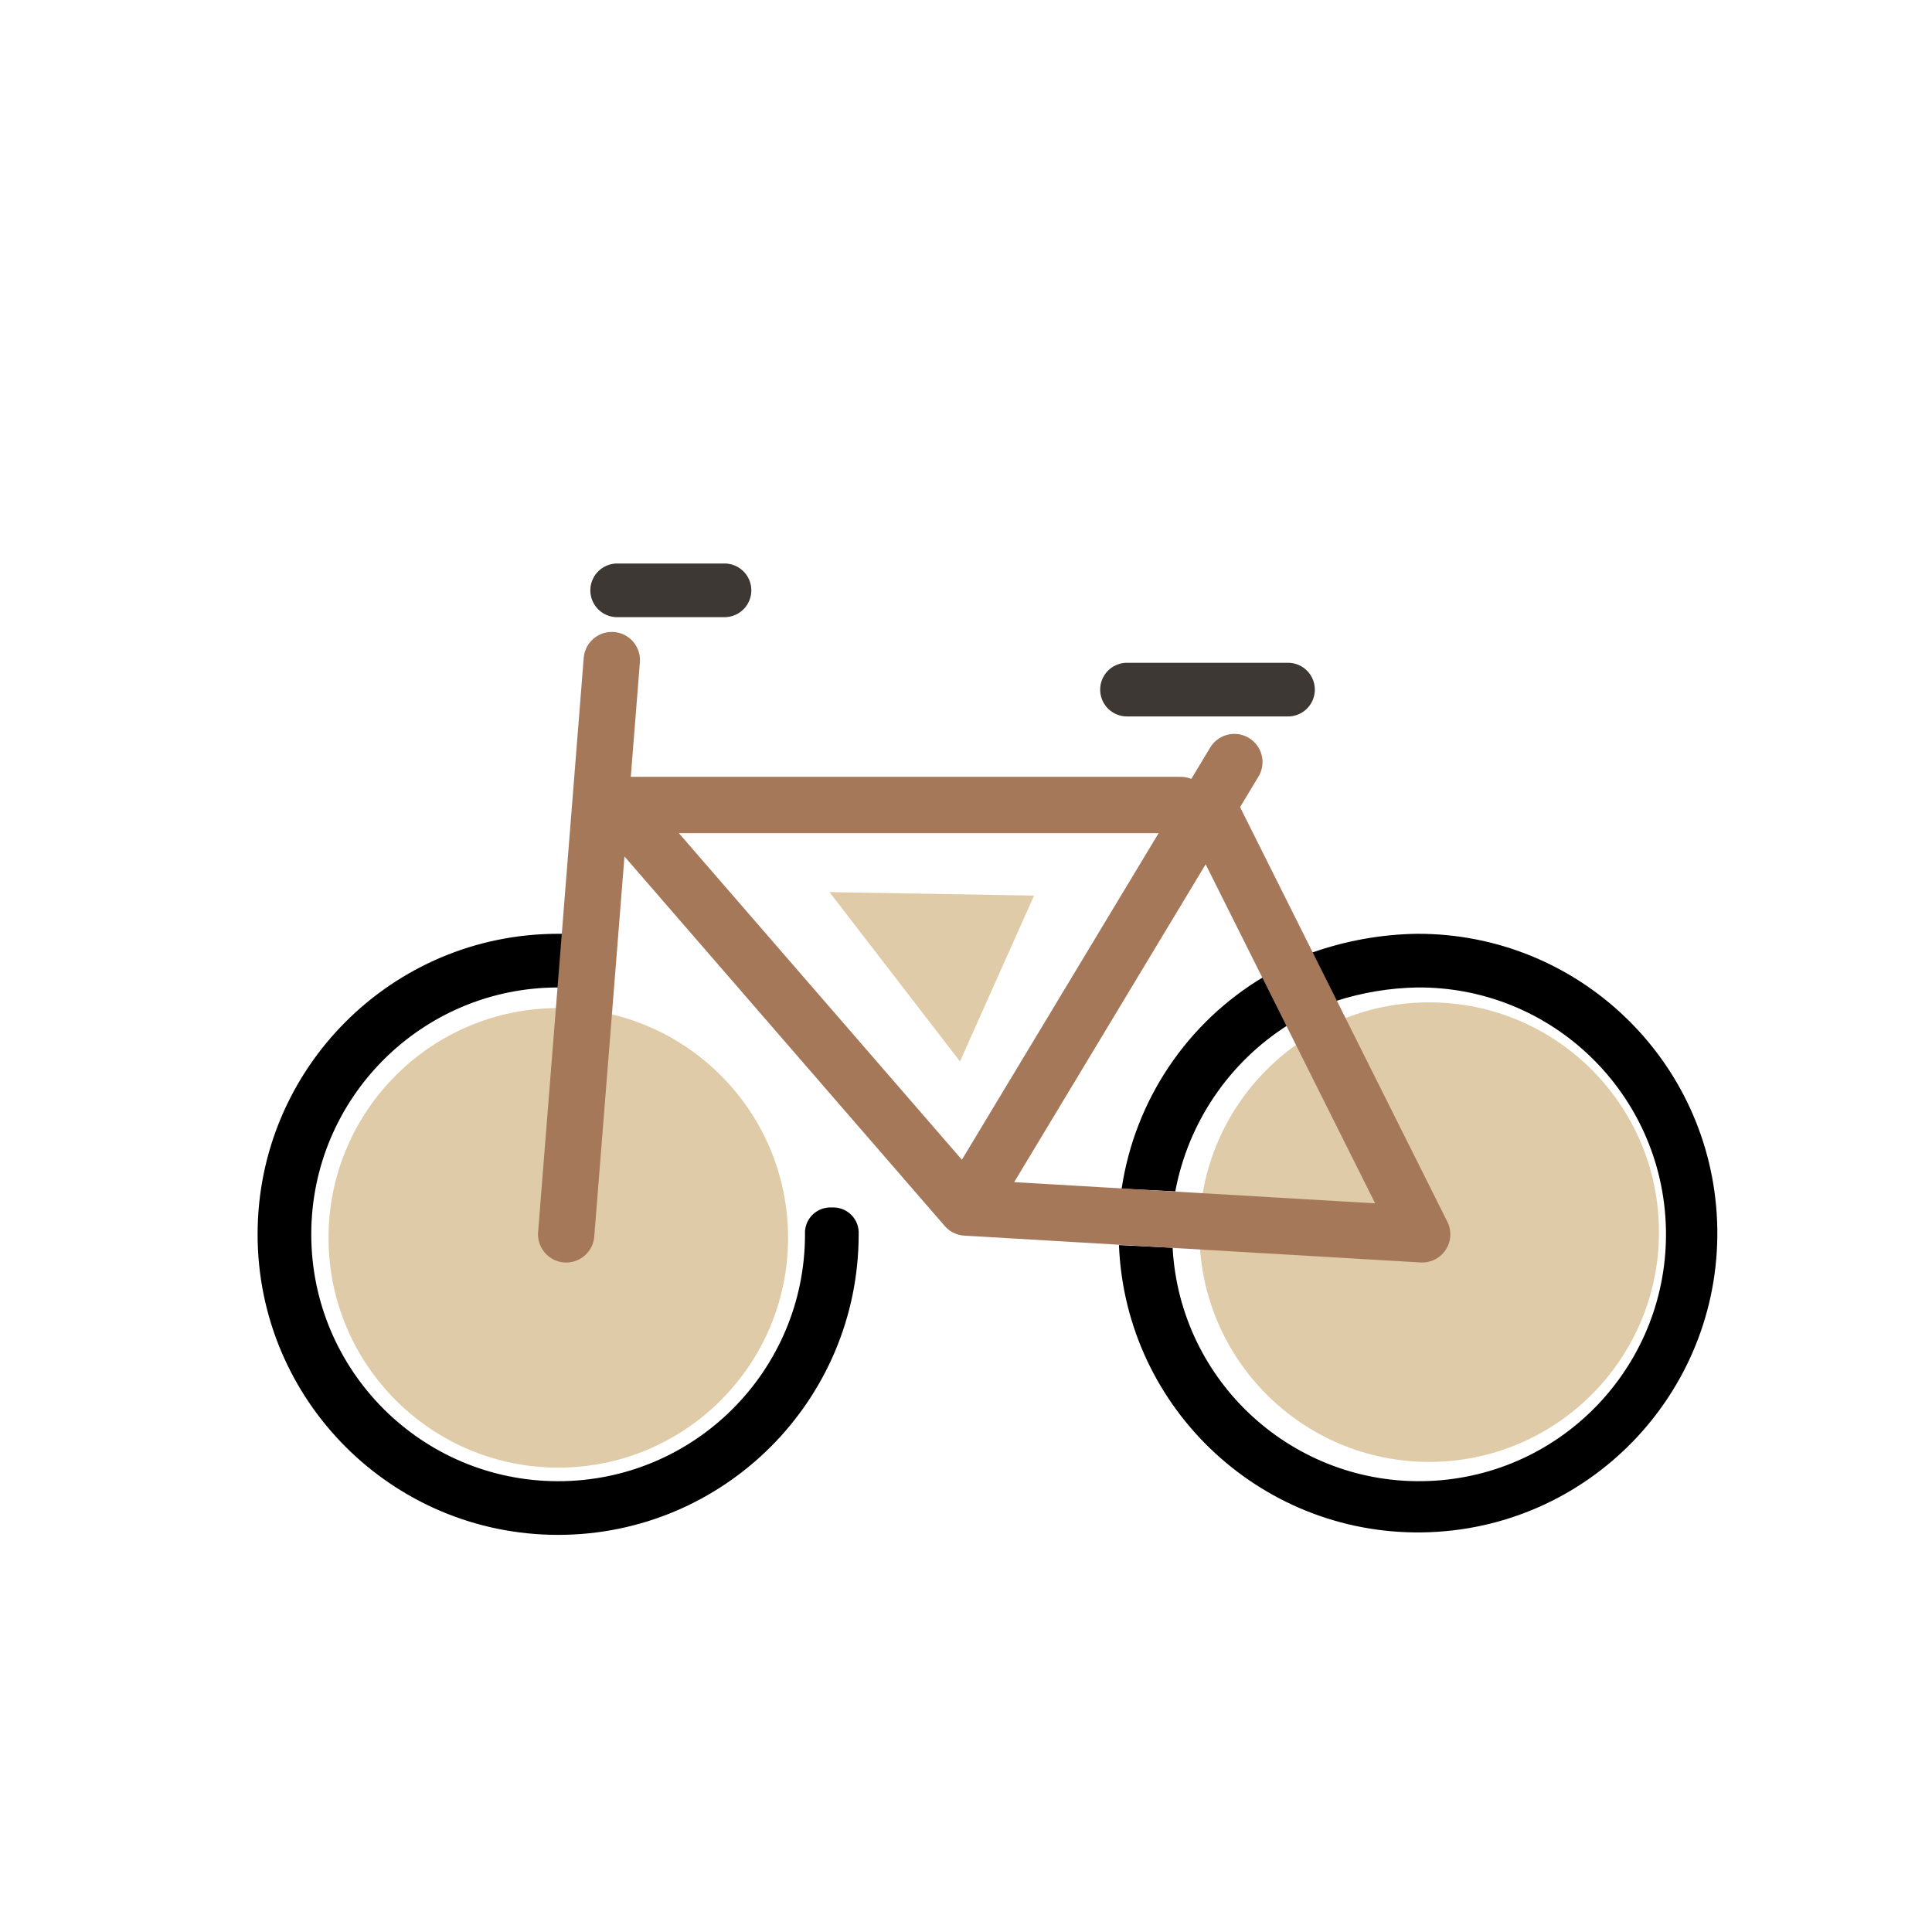
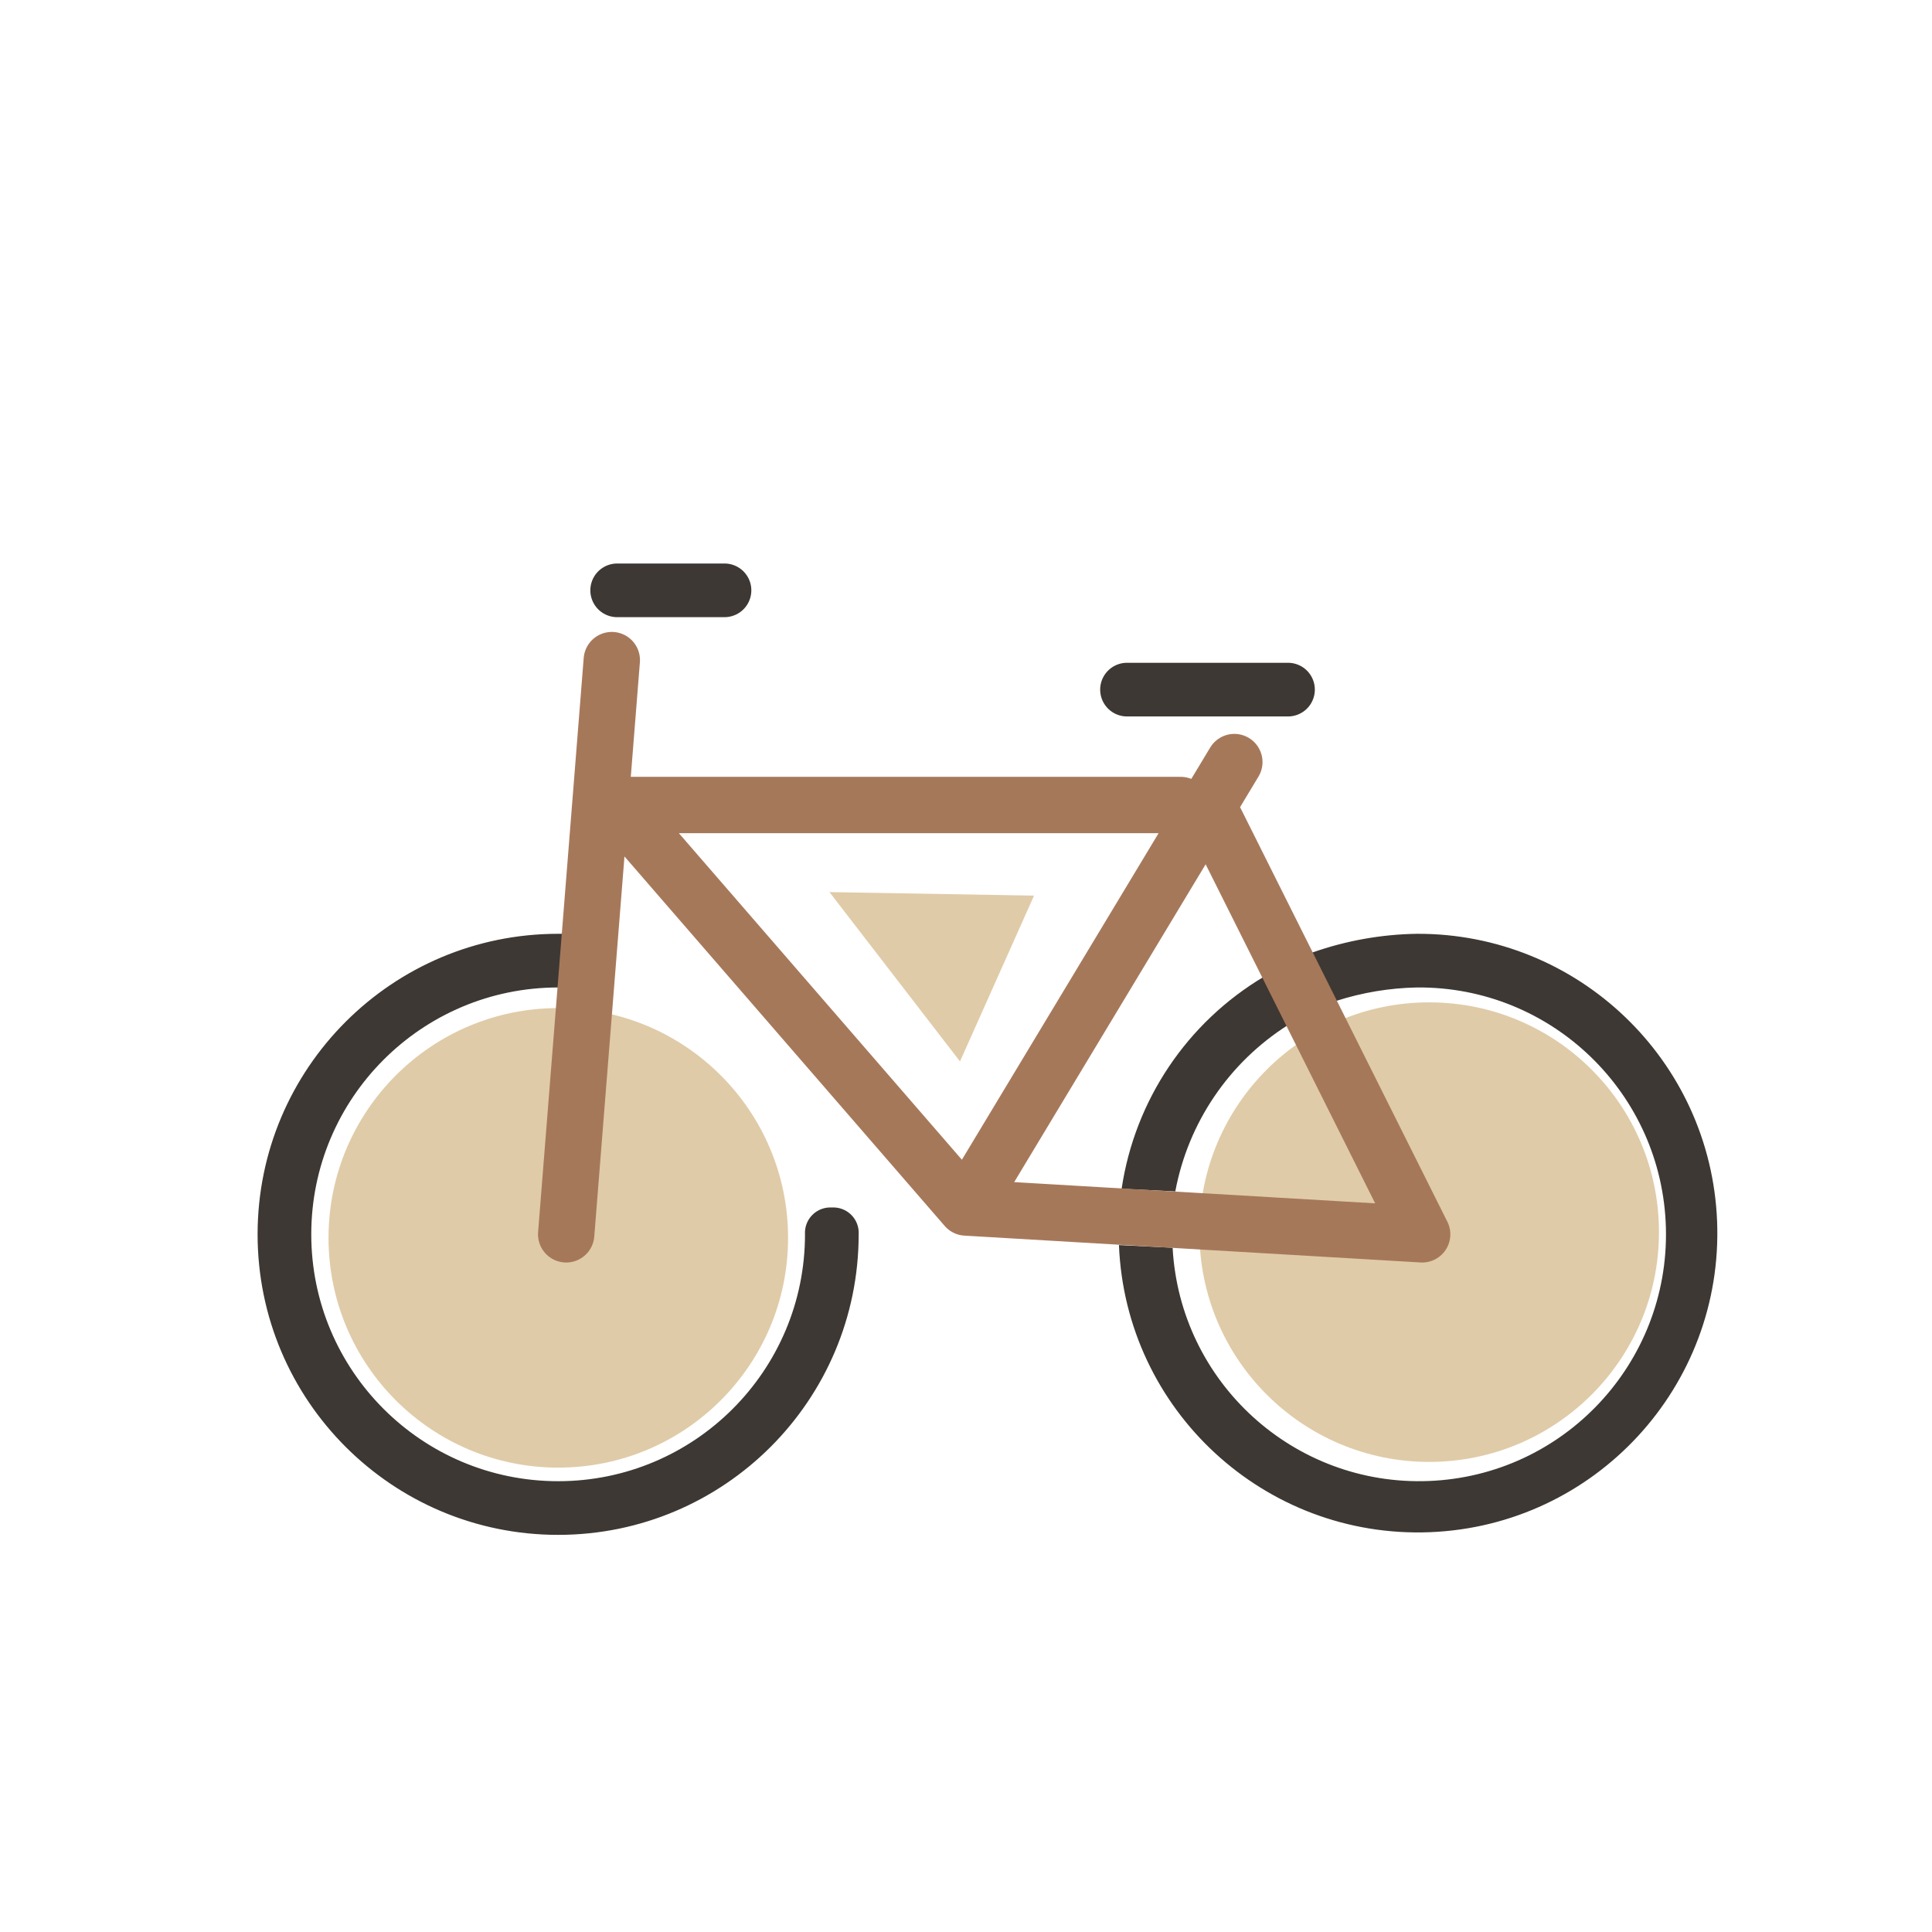
<svg xmlns="http://www.w3.org/2000/svg" viewBox="0 0 72 72">
-   <path d="M31 45a.945.945 0 0 0-1 1 9.2 9.2 0 1 1-9.2-9.2l.2-2h-.2c-6.186 0-11.2 5.014-11.2 11.2s5.014 11.2 11.2 11.2S32 52.186 32 46a.945.945 0 0 0-1-1m21.8-10.2a12.3 12.3 0 0 0-3.9.7l.9 1.8a10.5 10.5 0 0 1 3-.5 9.2 9.2 0 1 1-9.1 9.7l-2-.1c.246 6.156 5.436 10.946 11.591 10.7 6.156-.246 10.946-5.436 10.7-11.591-.24-6-5.186-10.734-11.191-10.709" />
-   <path d="m48 38.2-.9-1.8a11.1 11.1 0 0 0-5.3 7.9l2 .1c.478-2.56 2-4.806 4.2-6.2" />
+   <path fill="#3d3833" d="M31 45a.945.945 0 0 0-1 1 9.2 9.2 0 1 1-9.2-9.2l.2-2h-.2c-6.186 0-11.2 5.014-11.2 11.2s5.014 11.2 11.2 11.2S32 52.186 32 46a.945.945 0 0 0-1-1m21.8-10.2a12.3 12.3 0 0 0-3.9.7l.9 1.8a10.5 10.5 0 0 1 3-.5 9.2 9.2 0 1 1-9.1 9.7l-2-.1c.246 6.156 5.436 10.946 11.591 10.7 6.156-.246 10.946-5.436 10.7-11.591-.24-6-5.186-10.734-11.191-10.709" />
+   <path fill="#3d3833" d="m48 38.2-.9-1.8a11.1 11.1 0 0 0-5.3 7.9l2 .1c.478-2.56 2-4.806 4.2-6.2" />
  <path fill="none" stroke="#3d3833" stroke-linecap="round" stroke-linejoin="round" stroke-width="2" d="M23 22h4m15 3.7h6M21.1 46l1.7-21.4M36 45 23 30m22 0 8 16M23 30h21m2-1.6L36 45m0 0 17 1" />
  <g fill="#e0cba8">
    <circle cx="53.262" cy="45.918" r="8.563" />
    <circle cx="20.806" cy="46.131" r="8.563" />
    <path d="m30.912 33.246 7.624.131-2.76 6.18z" />
  </g>
  <path fill="none" stroke="#a6785a" stroke-linecap="round" stroke-linejoin="round" stroke-width="2.1" d="m21.1 46 1.7-21.4M36 45 23 30m22 0 8 16M23 30h21m2-1.6L36 45m0 0 17 1" />
</svg>
